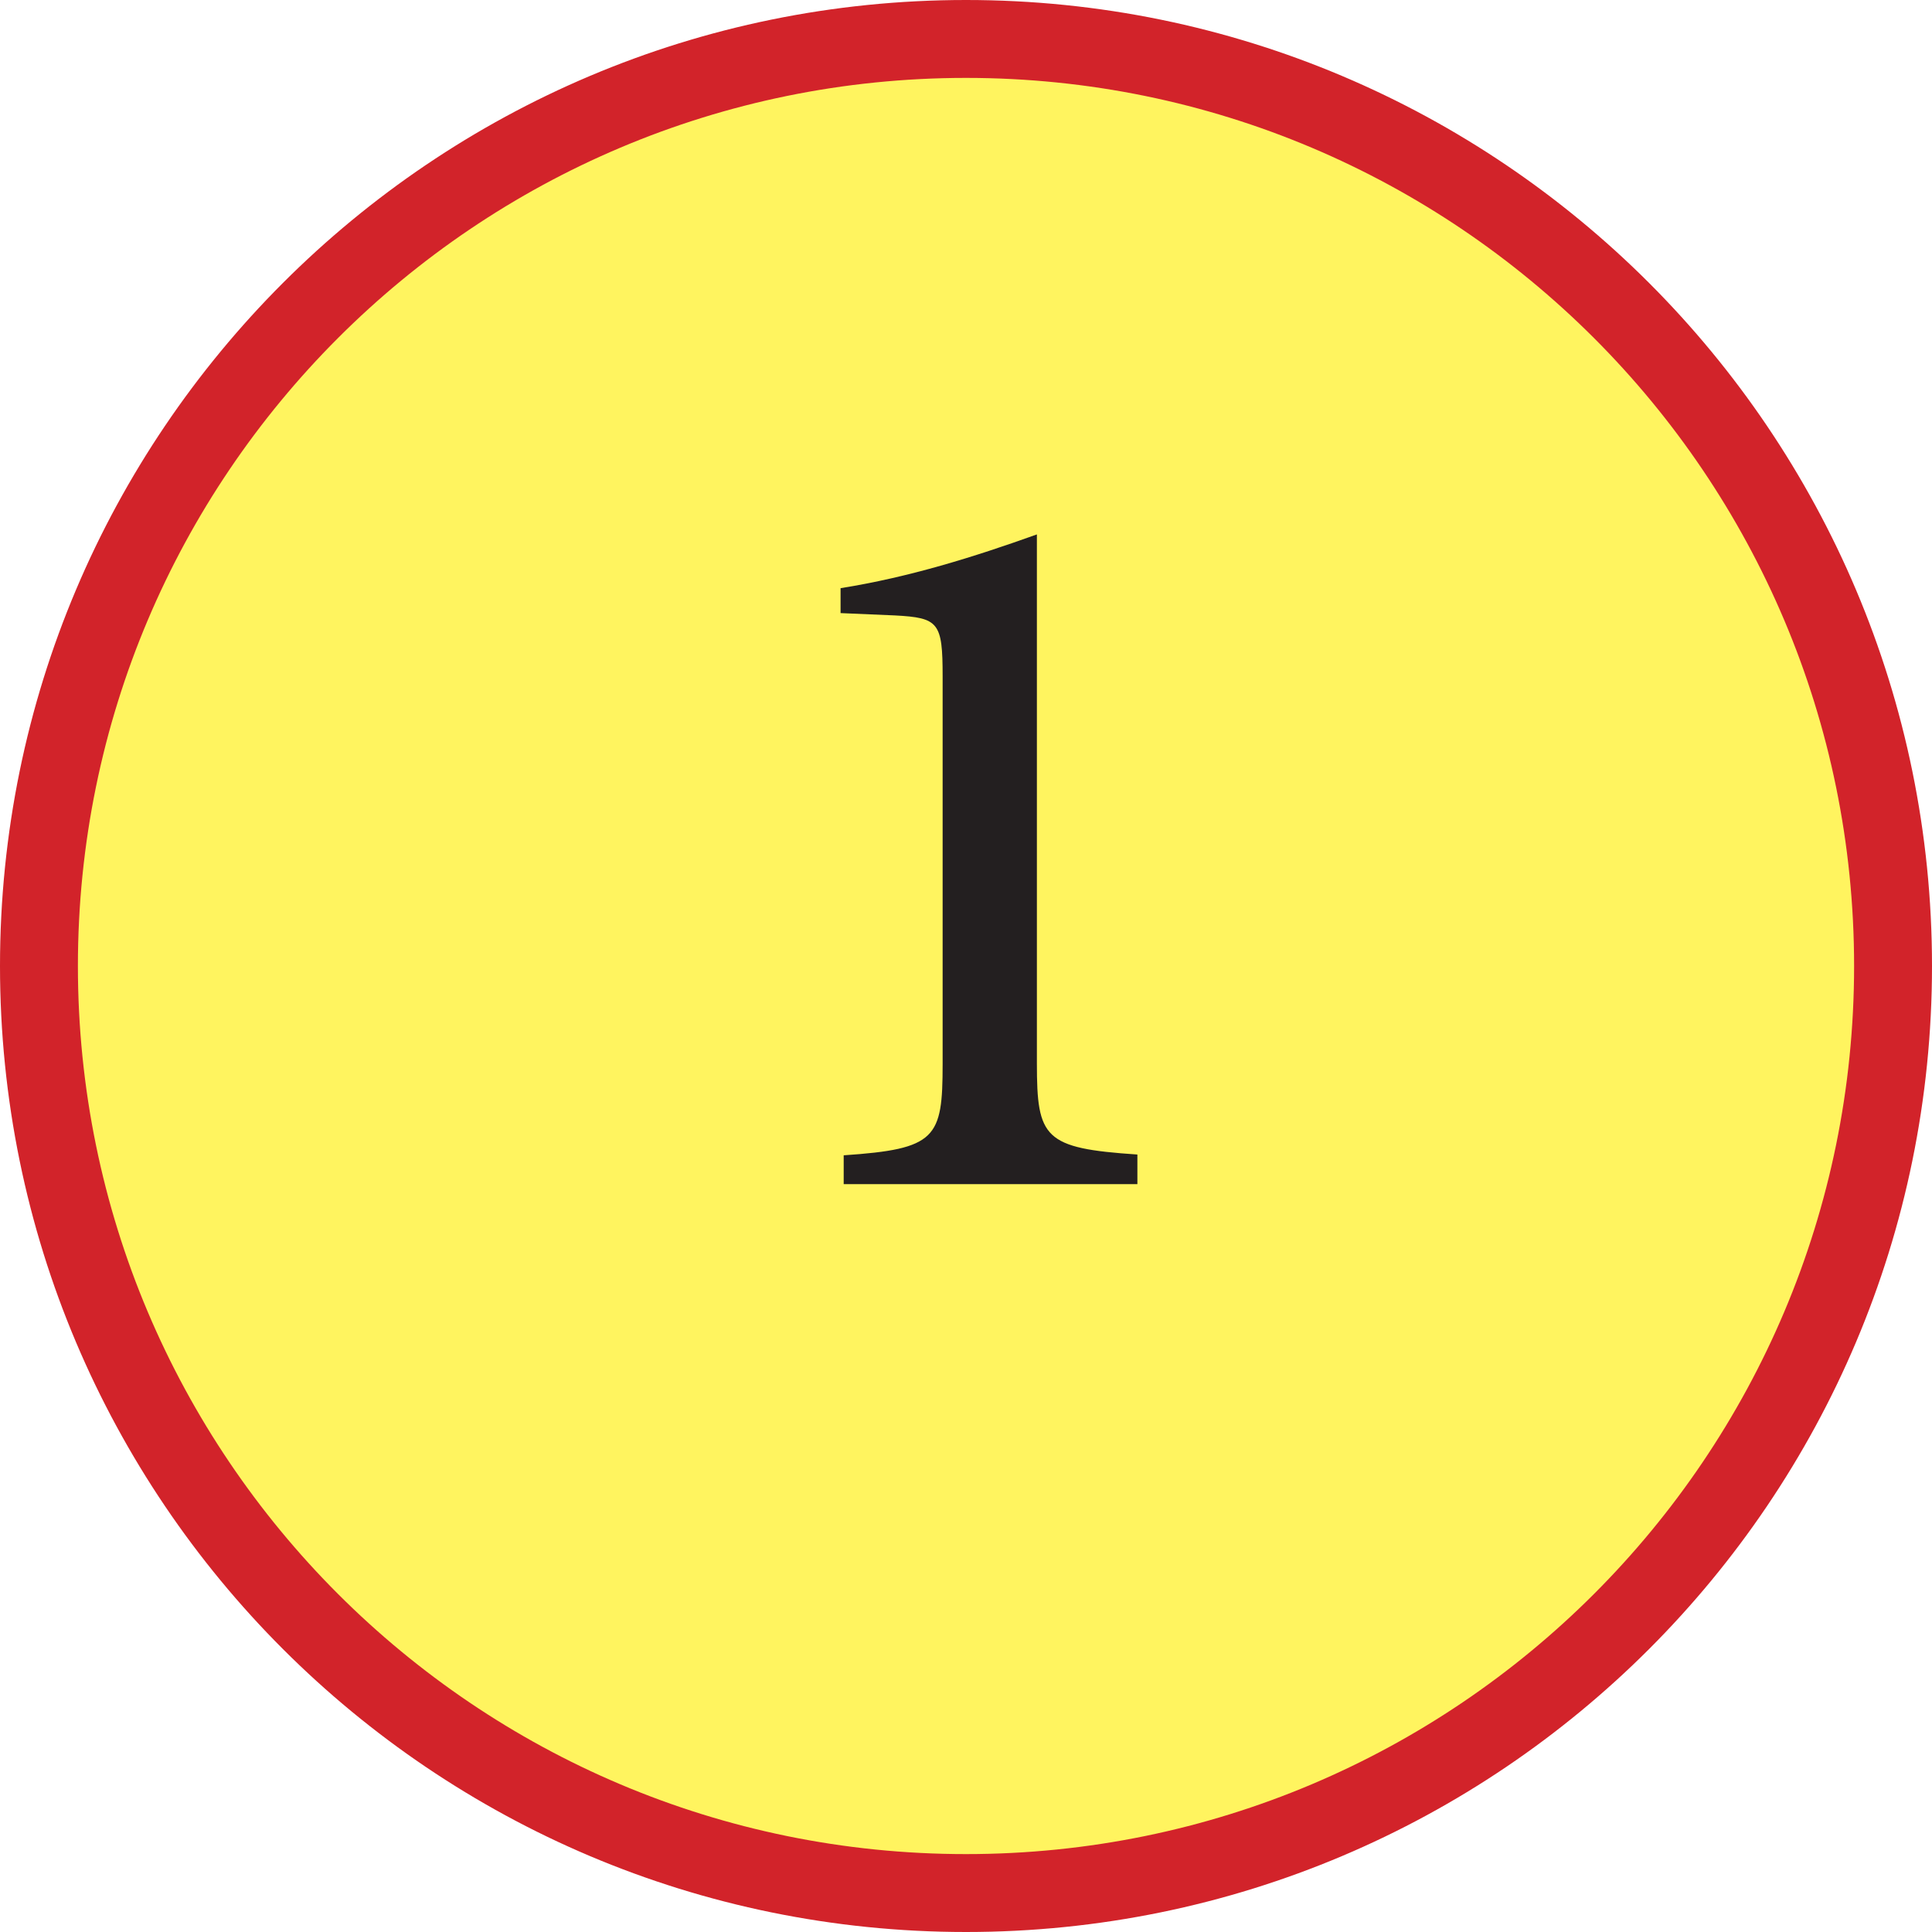
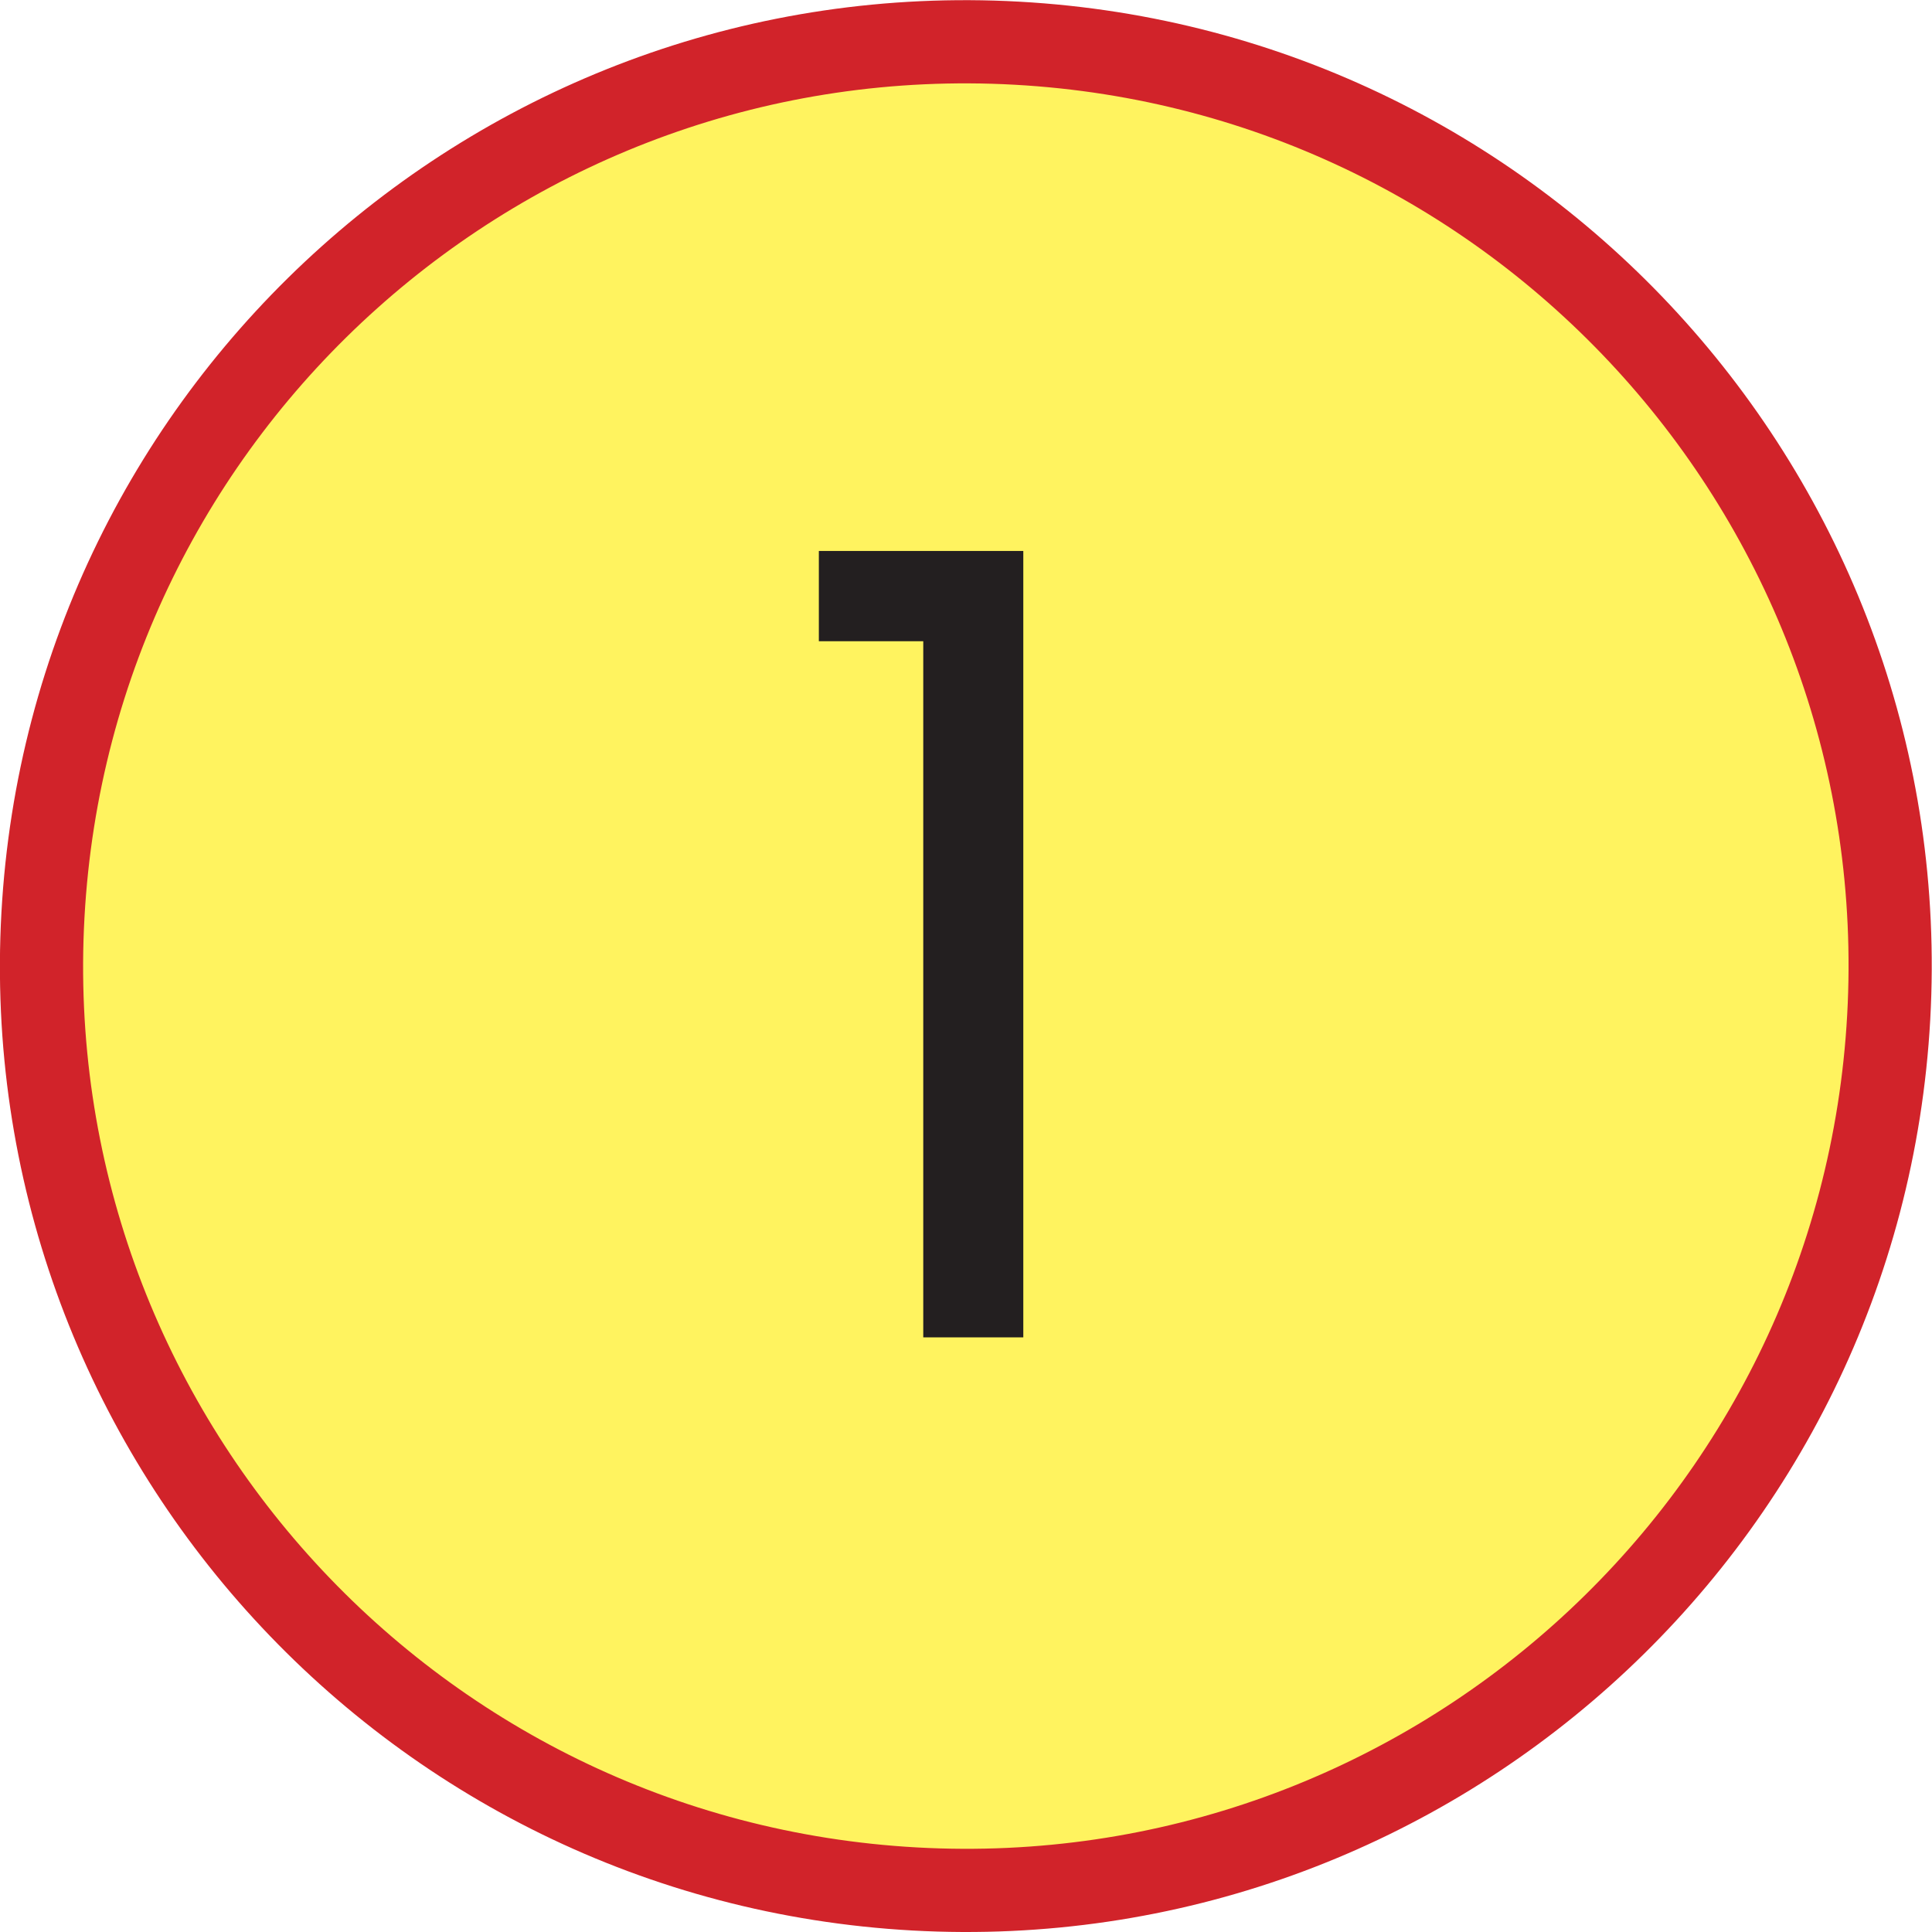
- <svg xmlns="http://www.w3.org/2000/svg" id="Layer_2" data-name="Layer 2" viewBox="0 0 24.8 24.8">
+ <svg xmlns="http://www.w3.org/2000/svg" id="Layer_1" data-name="Layer 1" viewBox="0 0 92.89 92.89">
  <defs>
    <style>
      .cls-1 {
-         fill: #fff45f;
+         fill: none;
+         stroke: #d1232a;
+         stroke-width: 4px;
      }

      .cls-2 {
        fill: #231f20;
      }

      .cls-3 {
-         fill: none;
-         stroke: #d2232a;
+         fill: #fff35f;
      }
    </style>
  </defs>
-   <g id="Layer_1-2" data-name="Layer 1">
-     <g>
-       <g>
-         <path class="cls-1" d="M12.4,24.3c6.57,0,11.9-5.33,11.9-11.9S18.97.5,12.4.5.5,5.83.5,12.4s5.33,11.9,11.9,11.9" />
-         <circle class="cls-3" cx="12.4" cy="12.4" r="11.9" />
-       </g>
-       <path class="cls-2" d="M10.83,15.21v-.38c1.19-.08,1.27-.22,1.27-1.17v-4.98c0-.69-.05-.75-.61-.78l-.7-.03v-.32c.88-.14,1.71-.4,2.52-.69v6.79c0,.96.09,1.09,1.29,1.17v.38h-3.77Z" />
-     </g>
-   </g>
+   <path class="cls-3" d="M46.44,90.89c24.55,0,44.44-19.9,44.44-44.44S70.99,2,46.44,2,2,21.9,2,46.44s19.9,44.44,44.44,44.44" />
+   <circle class="cls-1" cx="46.44" cy="46.44" r="44.44" transform="translate(-2.5 90.25) rotate(-86.83)" />
+   <polygon class="cls-2" points="44.39 30.83 44.39 64.3 49.2 64.3 49.2 26.49 39.37 26.49 39.37 30.83 44.39 30.83" />
</svg>
